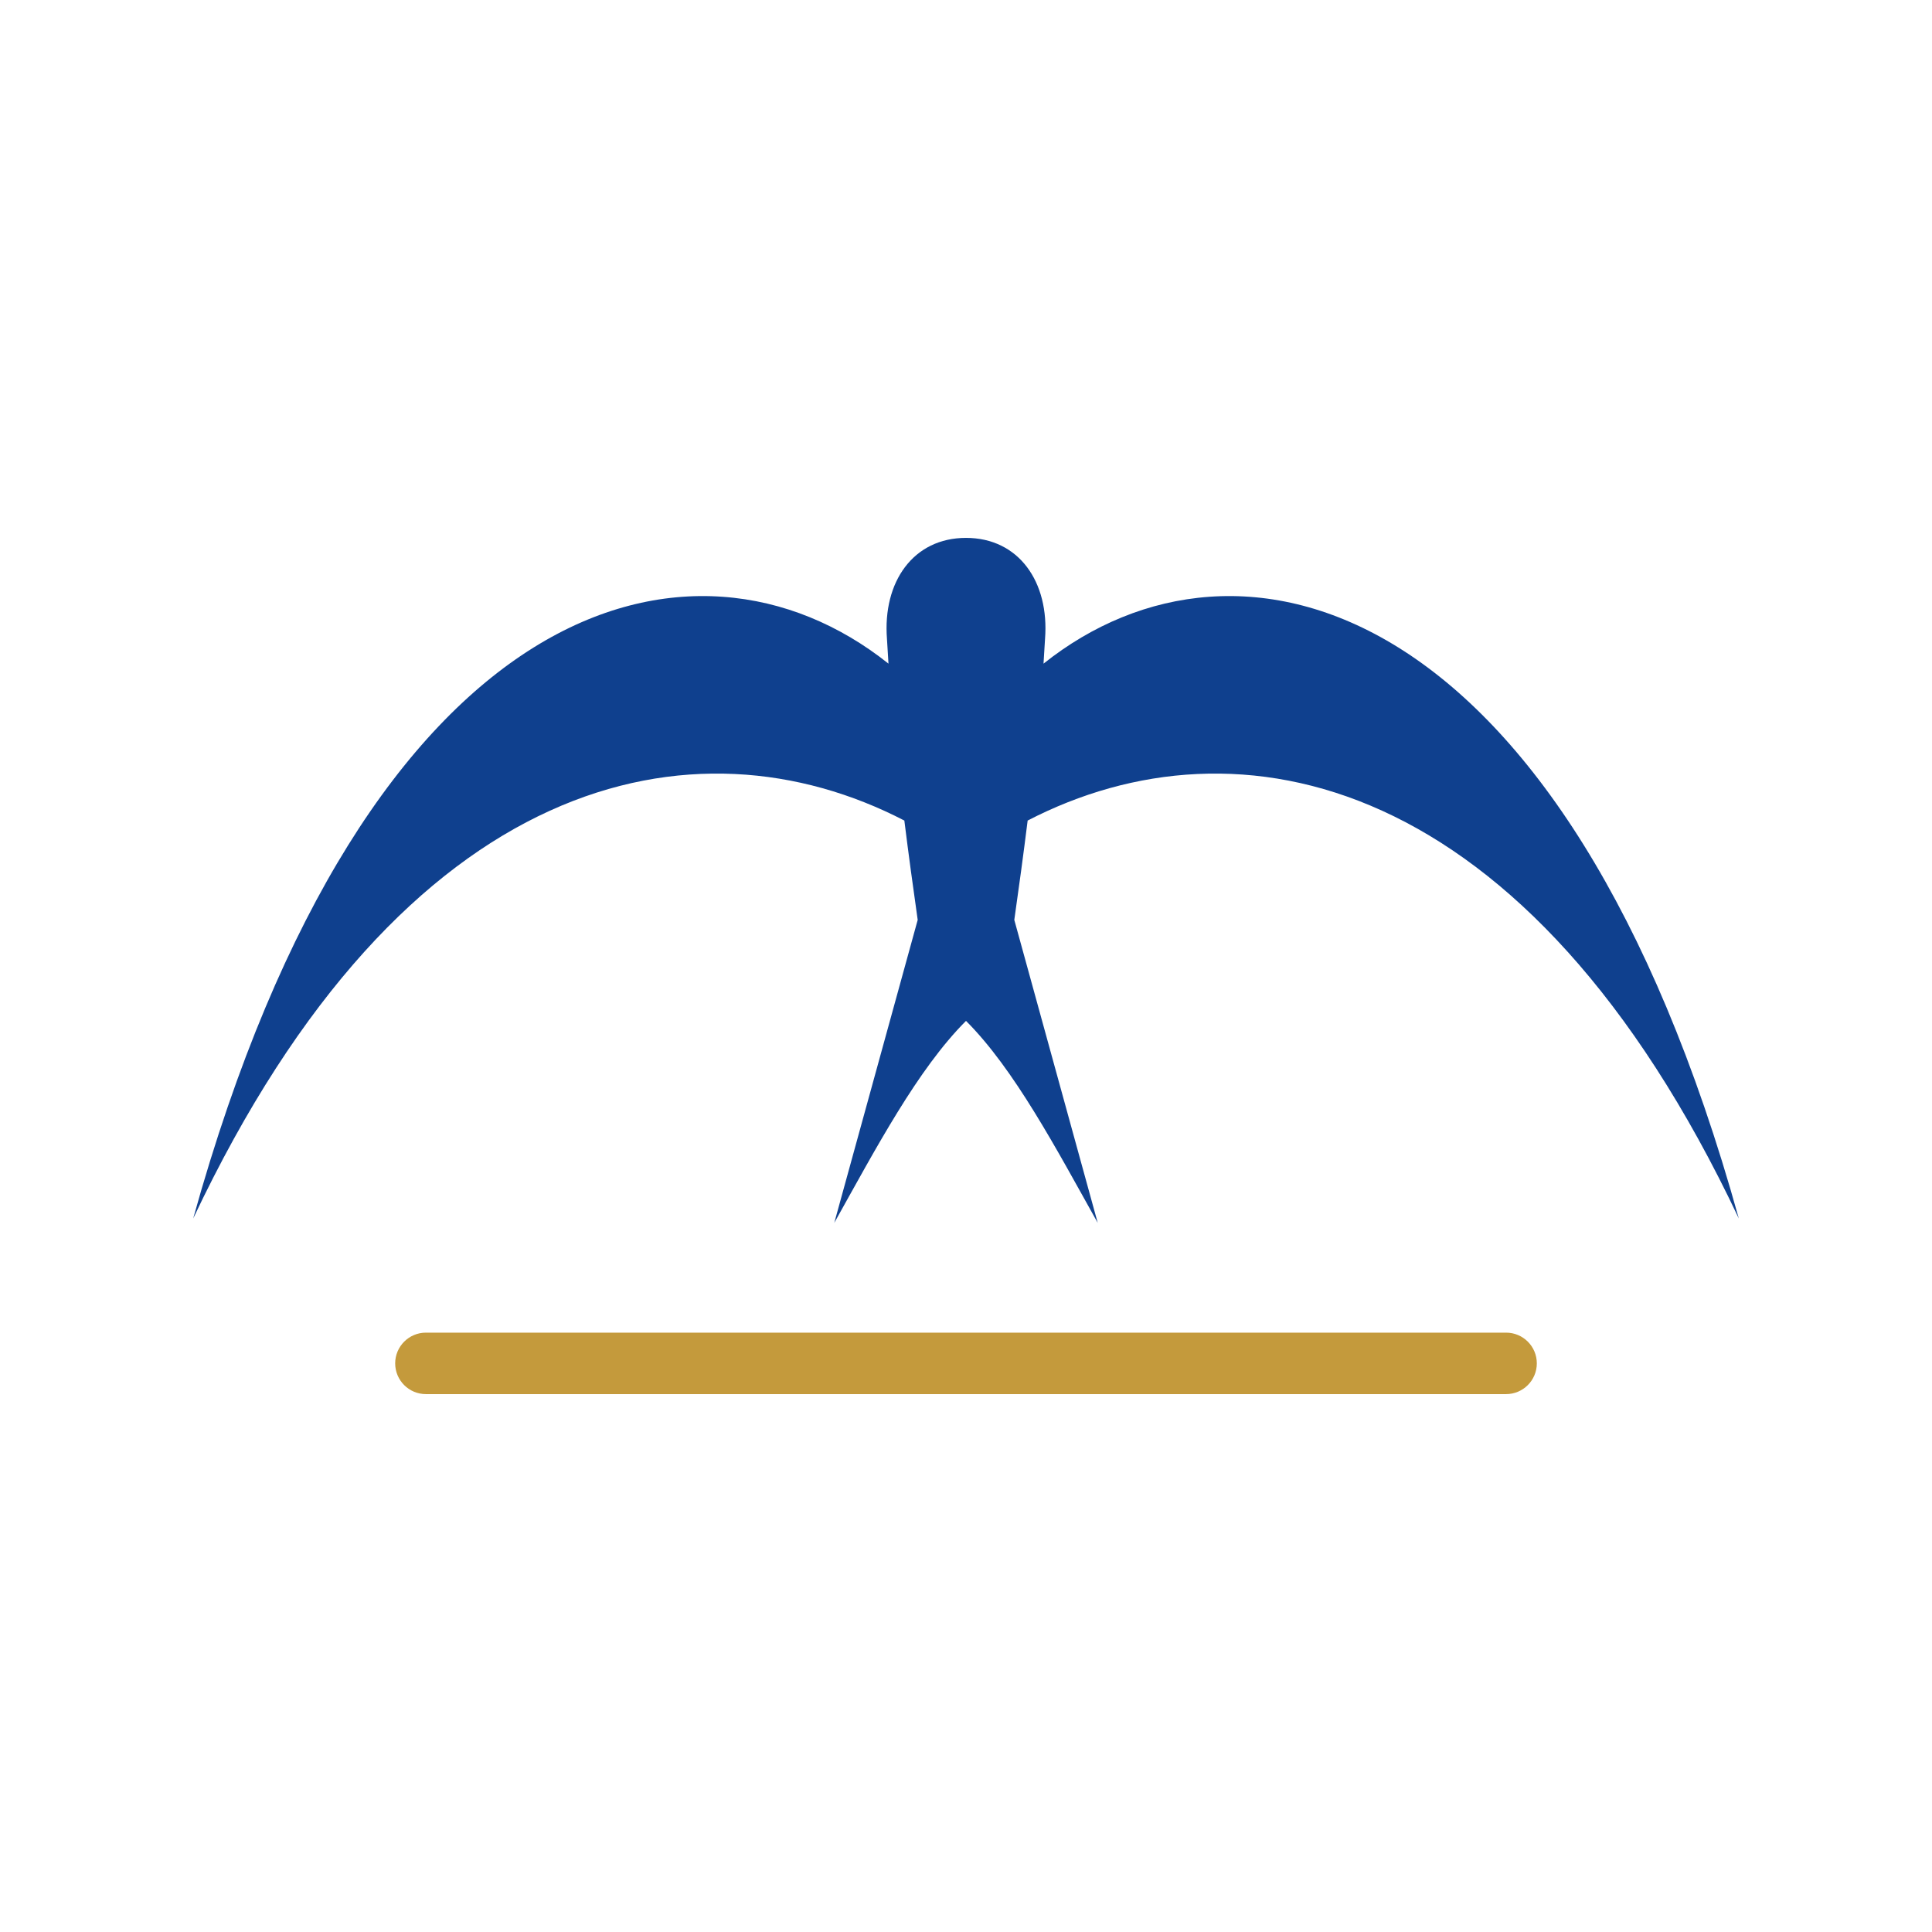
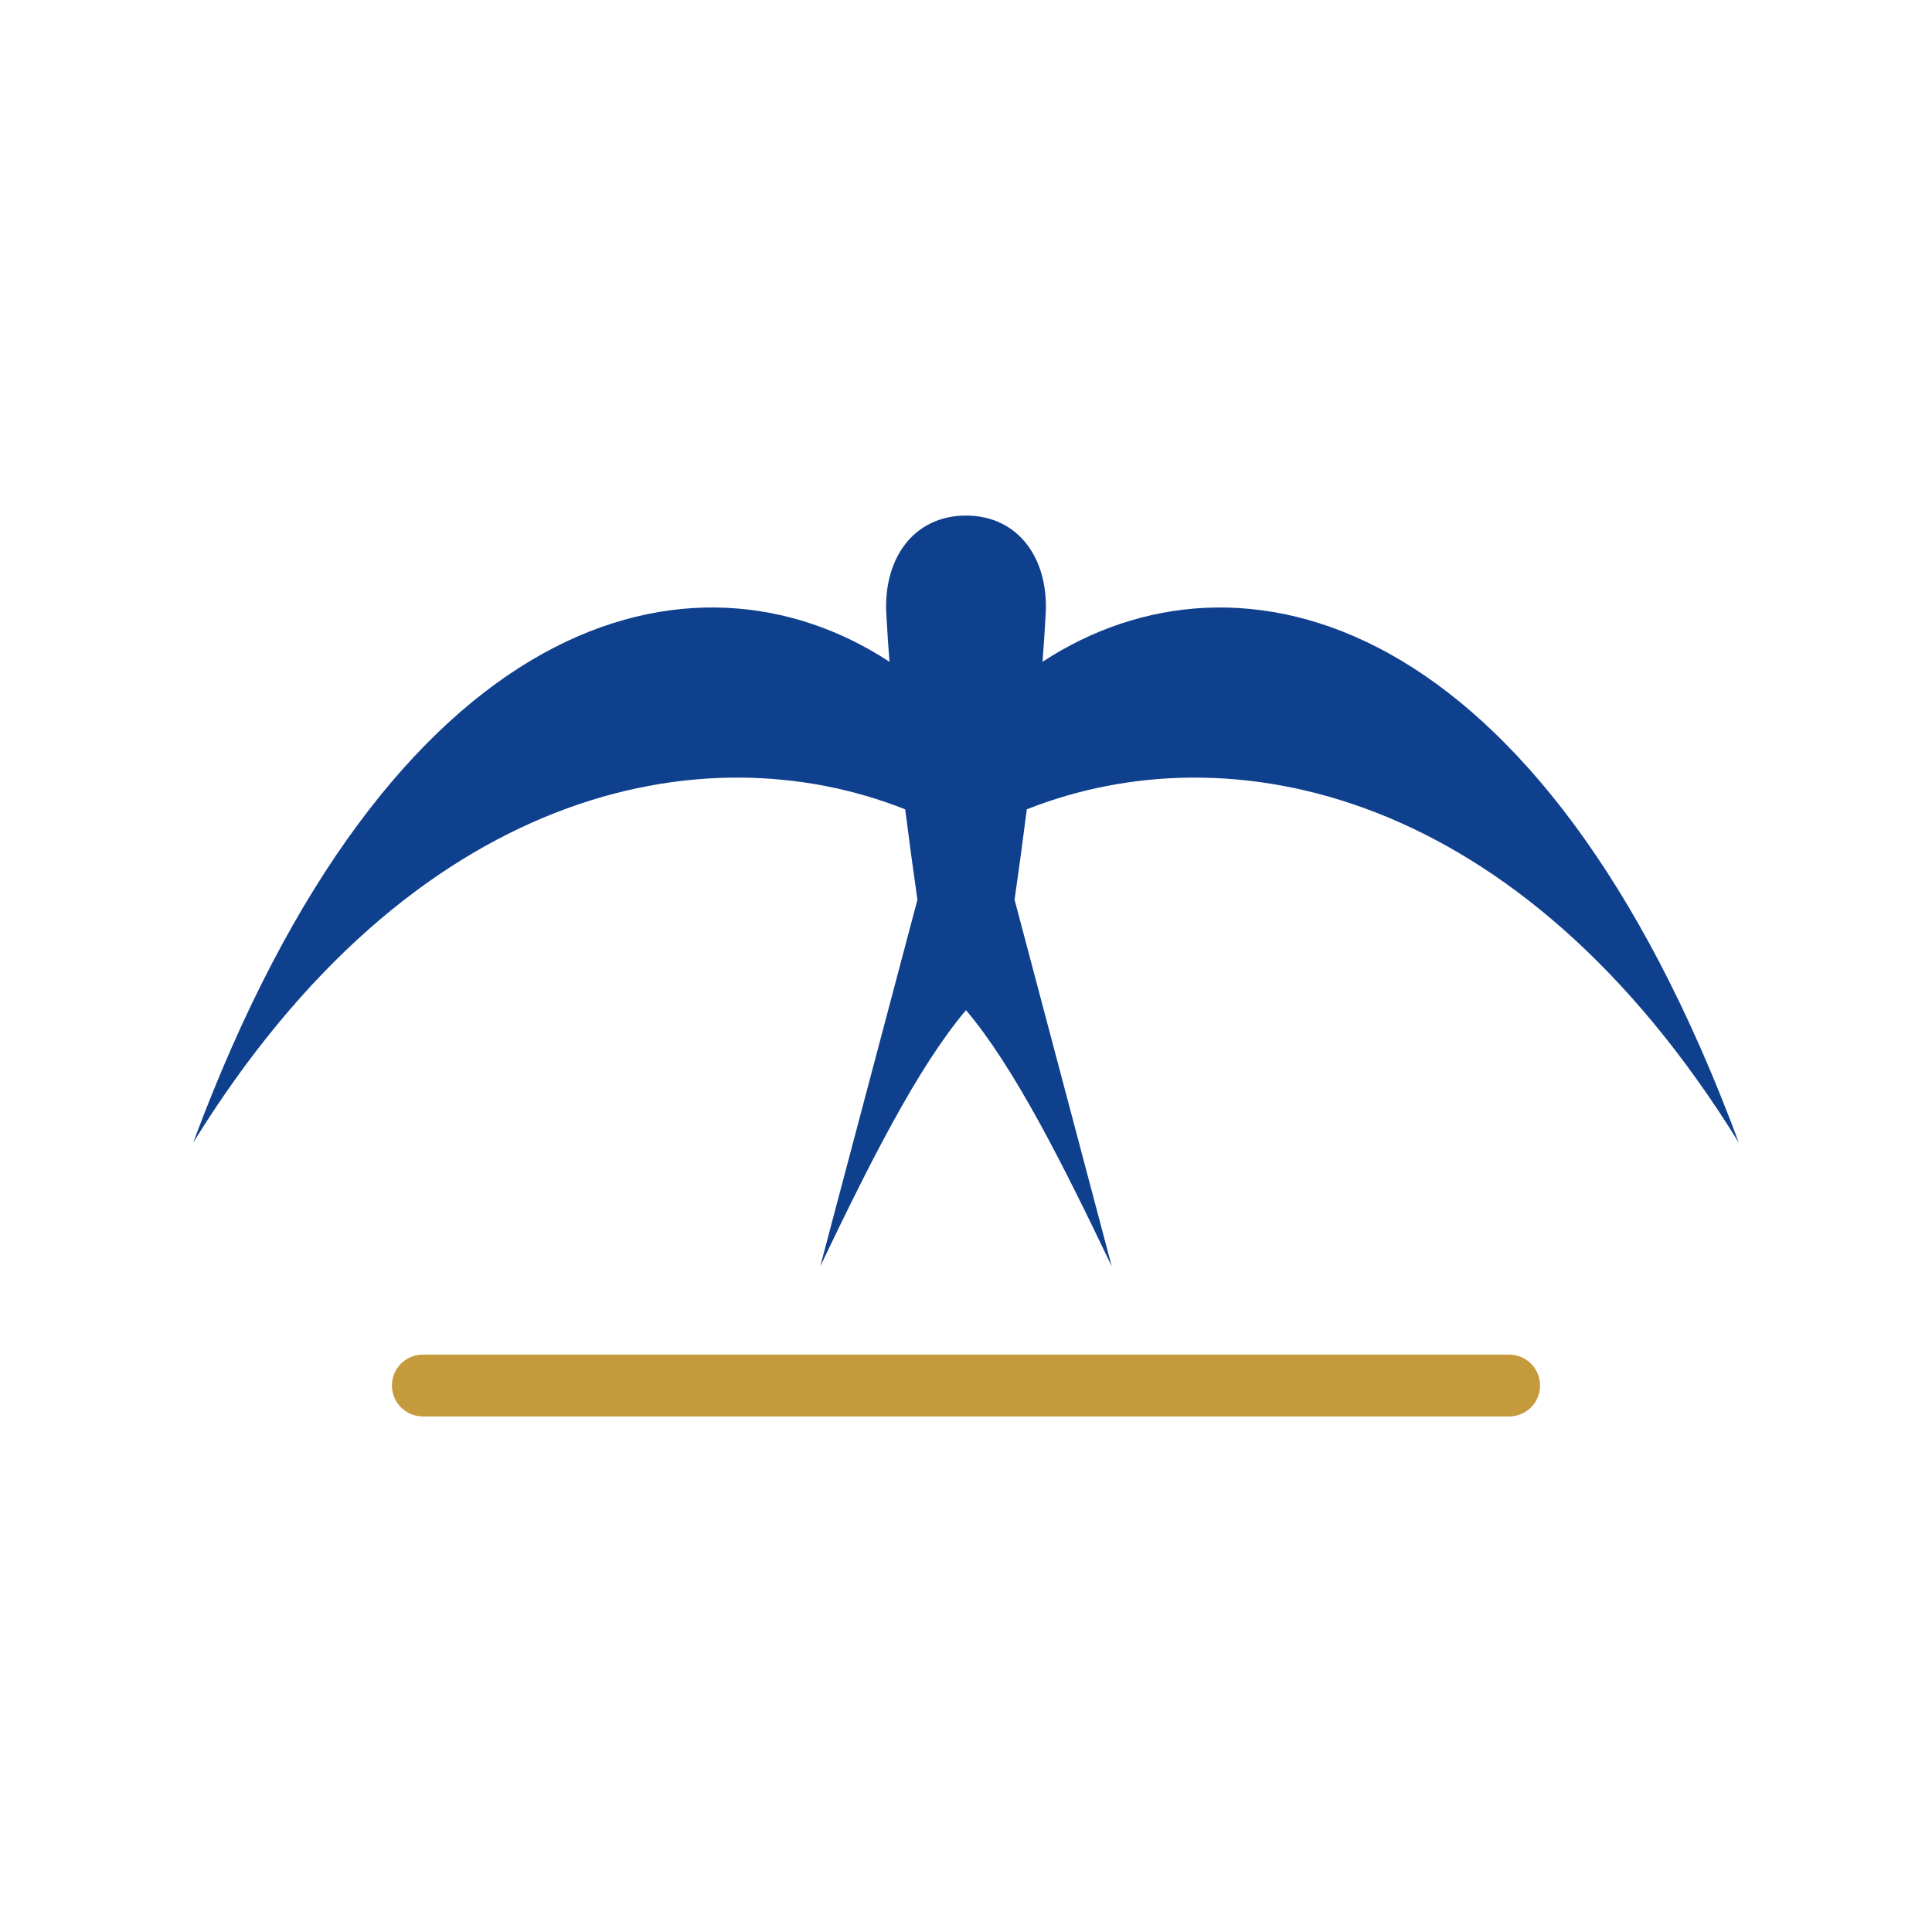
- <svg xmlns="http://www.w3.org/2000/svg" viewBox="60.0 -77.0 880.0 880.0" role="img" aria-label="קריית חינוך דרור · Swallow Bridge">
-   <path fill="#0F408E" d="M500 168C476 168 462 188 464 214C464.19 217.67 464.42 221.44 464.69 225.28C376.29 154.81 227.5 192 148 478C244.44 273.77 376.65 247.44 471.92 296.75C473.83 312.11 475.92 327.42 478 342L440 480C459 446 478 410 500 388C522 410 541 446 560 480L522 342C524.08 327.42 526.17 312.11 528.08 296.75C623.35 247.44 755.56 273.77 852 478C772.5 192 623.71 154.81 535.31 225.28C535.58 221.44 535.81 217.67 536 214C538 188 524 168 500 168Z" />
-   <path fill="#C49A3C" d="M254 530C246.27 530 240 536.27 240 544C240 551.73 246.27 558 254 558H746C753.73 558 760 551.73 760 544C760 536.27 753.73 530 746 530H254Z" />
+ <svg xmlns="http://www.w3.org/2000/svg" viewBox="62.5 -65.5 875.0 875.0" role="img" aria-label="קריית חינוך דרור · Swallow Bridge">
+   <path fill="#0F408E" d="M500 168C476 168 462 188 464 214C464.34 220.47 464.8 227.24 465.35 234.22C376.92 176.34 239.9 209.82 150 452C249.25 291.31 380.66 264.64 472.46 301.05C474.22 314.96 476.11 328.78 478 342L434 508C456 462 478 418 500 392C522 418 544 462 566 508L522 342C523.89 328.78 525.78 314.96 527.54 301.05C619.34 264.64 750.75 291.31 850 452C760.1 209.82 623.08 176.34 534.65 234.22C535.2 227.24 535.66 220.47 536 214C538 188 524 168 500 168Z" />
+   <path fill="#C49A3C" d="M254 548C246.27 548 240 554.27 240 562C240 569.73 246.27 576 254 576H746C753.73 576 760 569.73 760 562C760 554.27 753.73 548 746 548H254Z" />
</svg>
